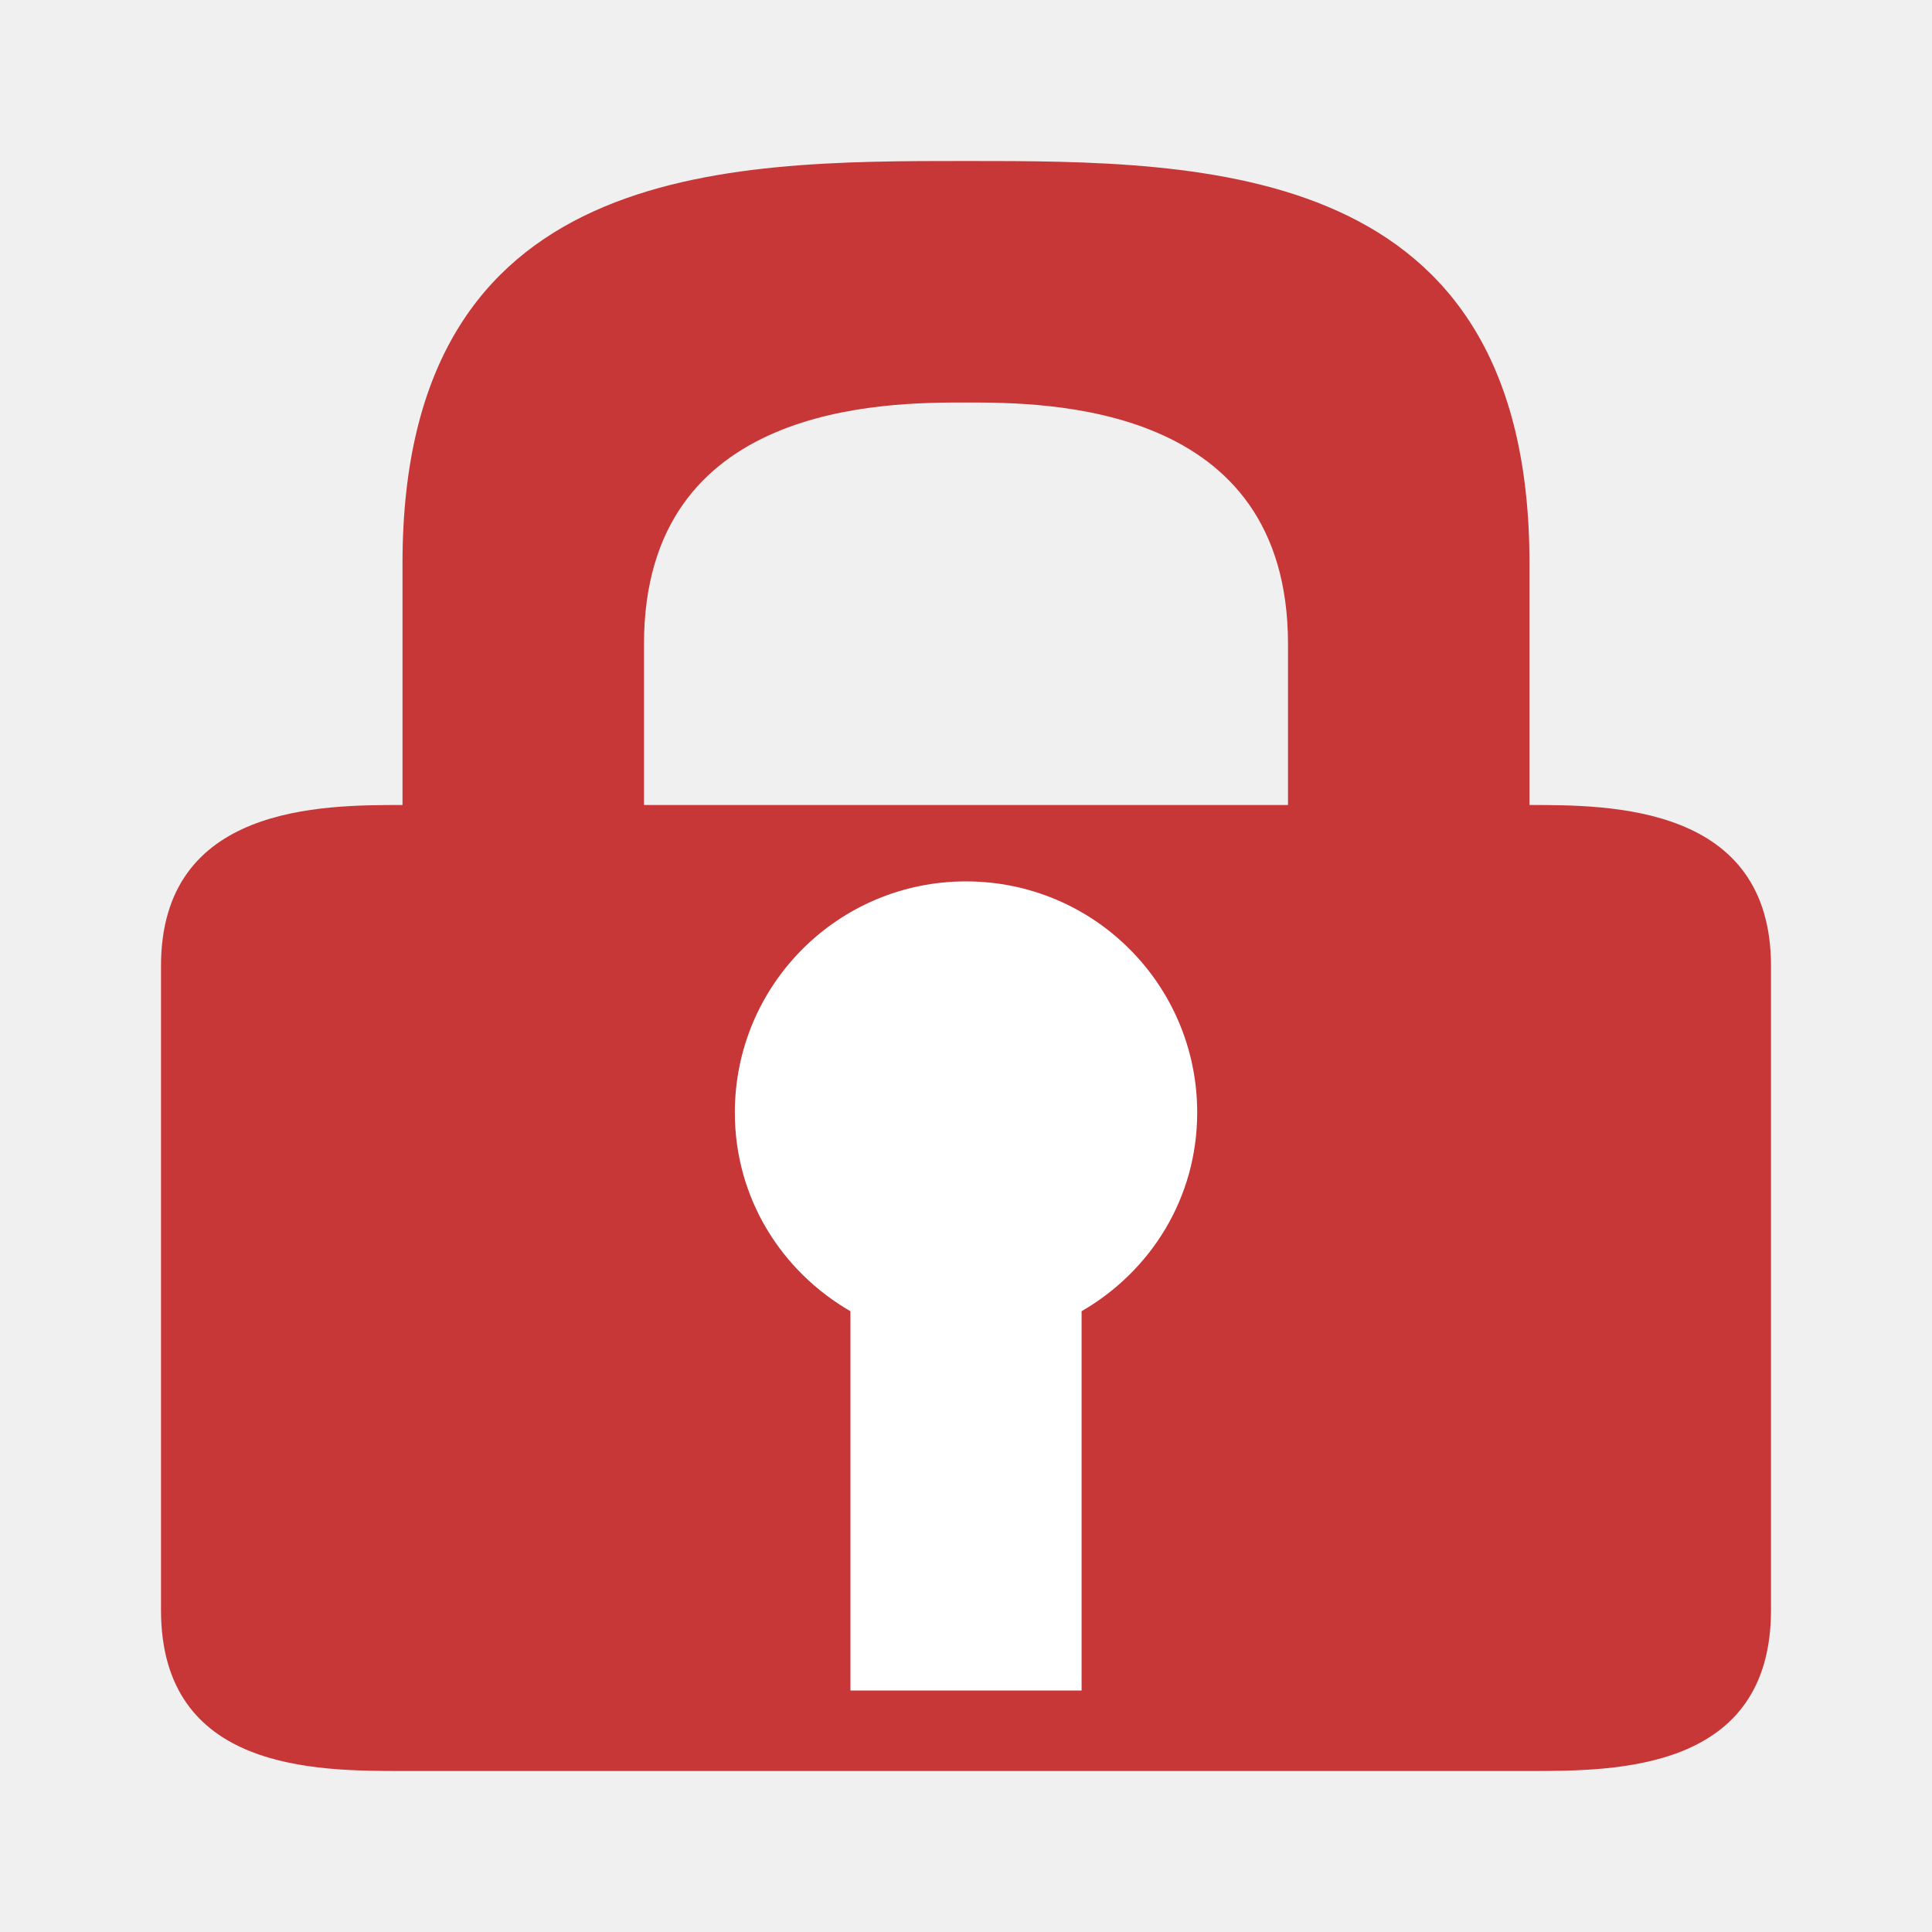
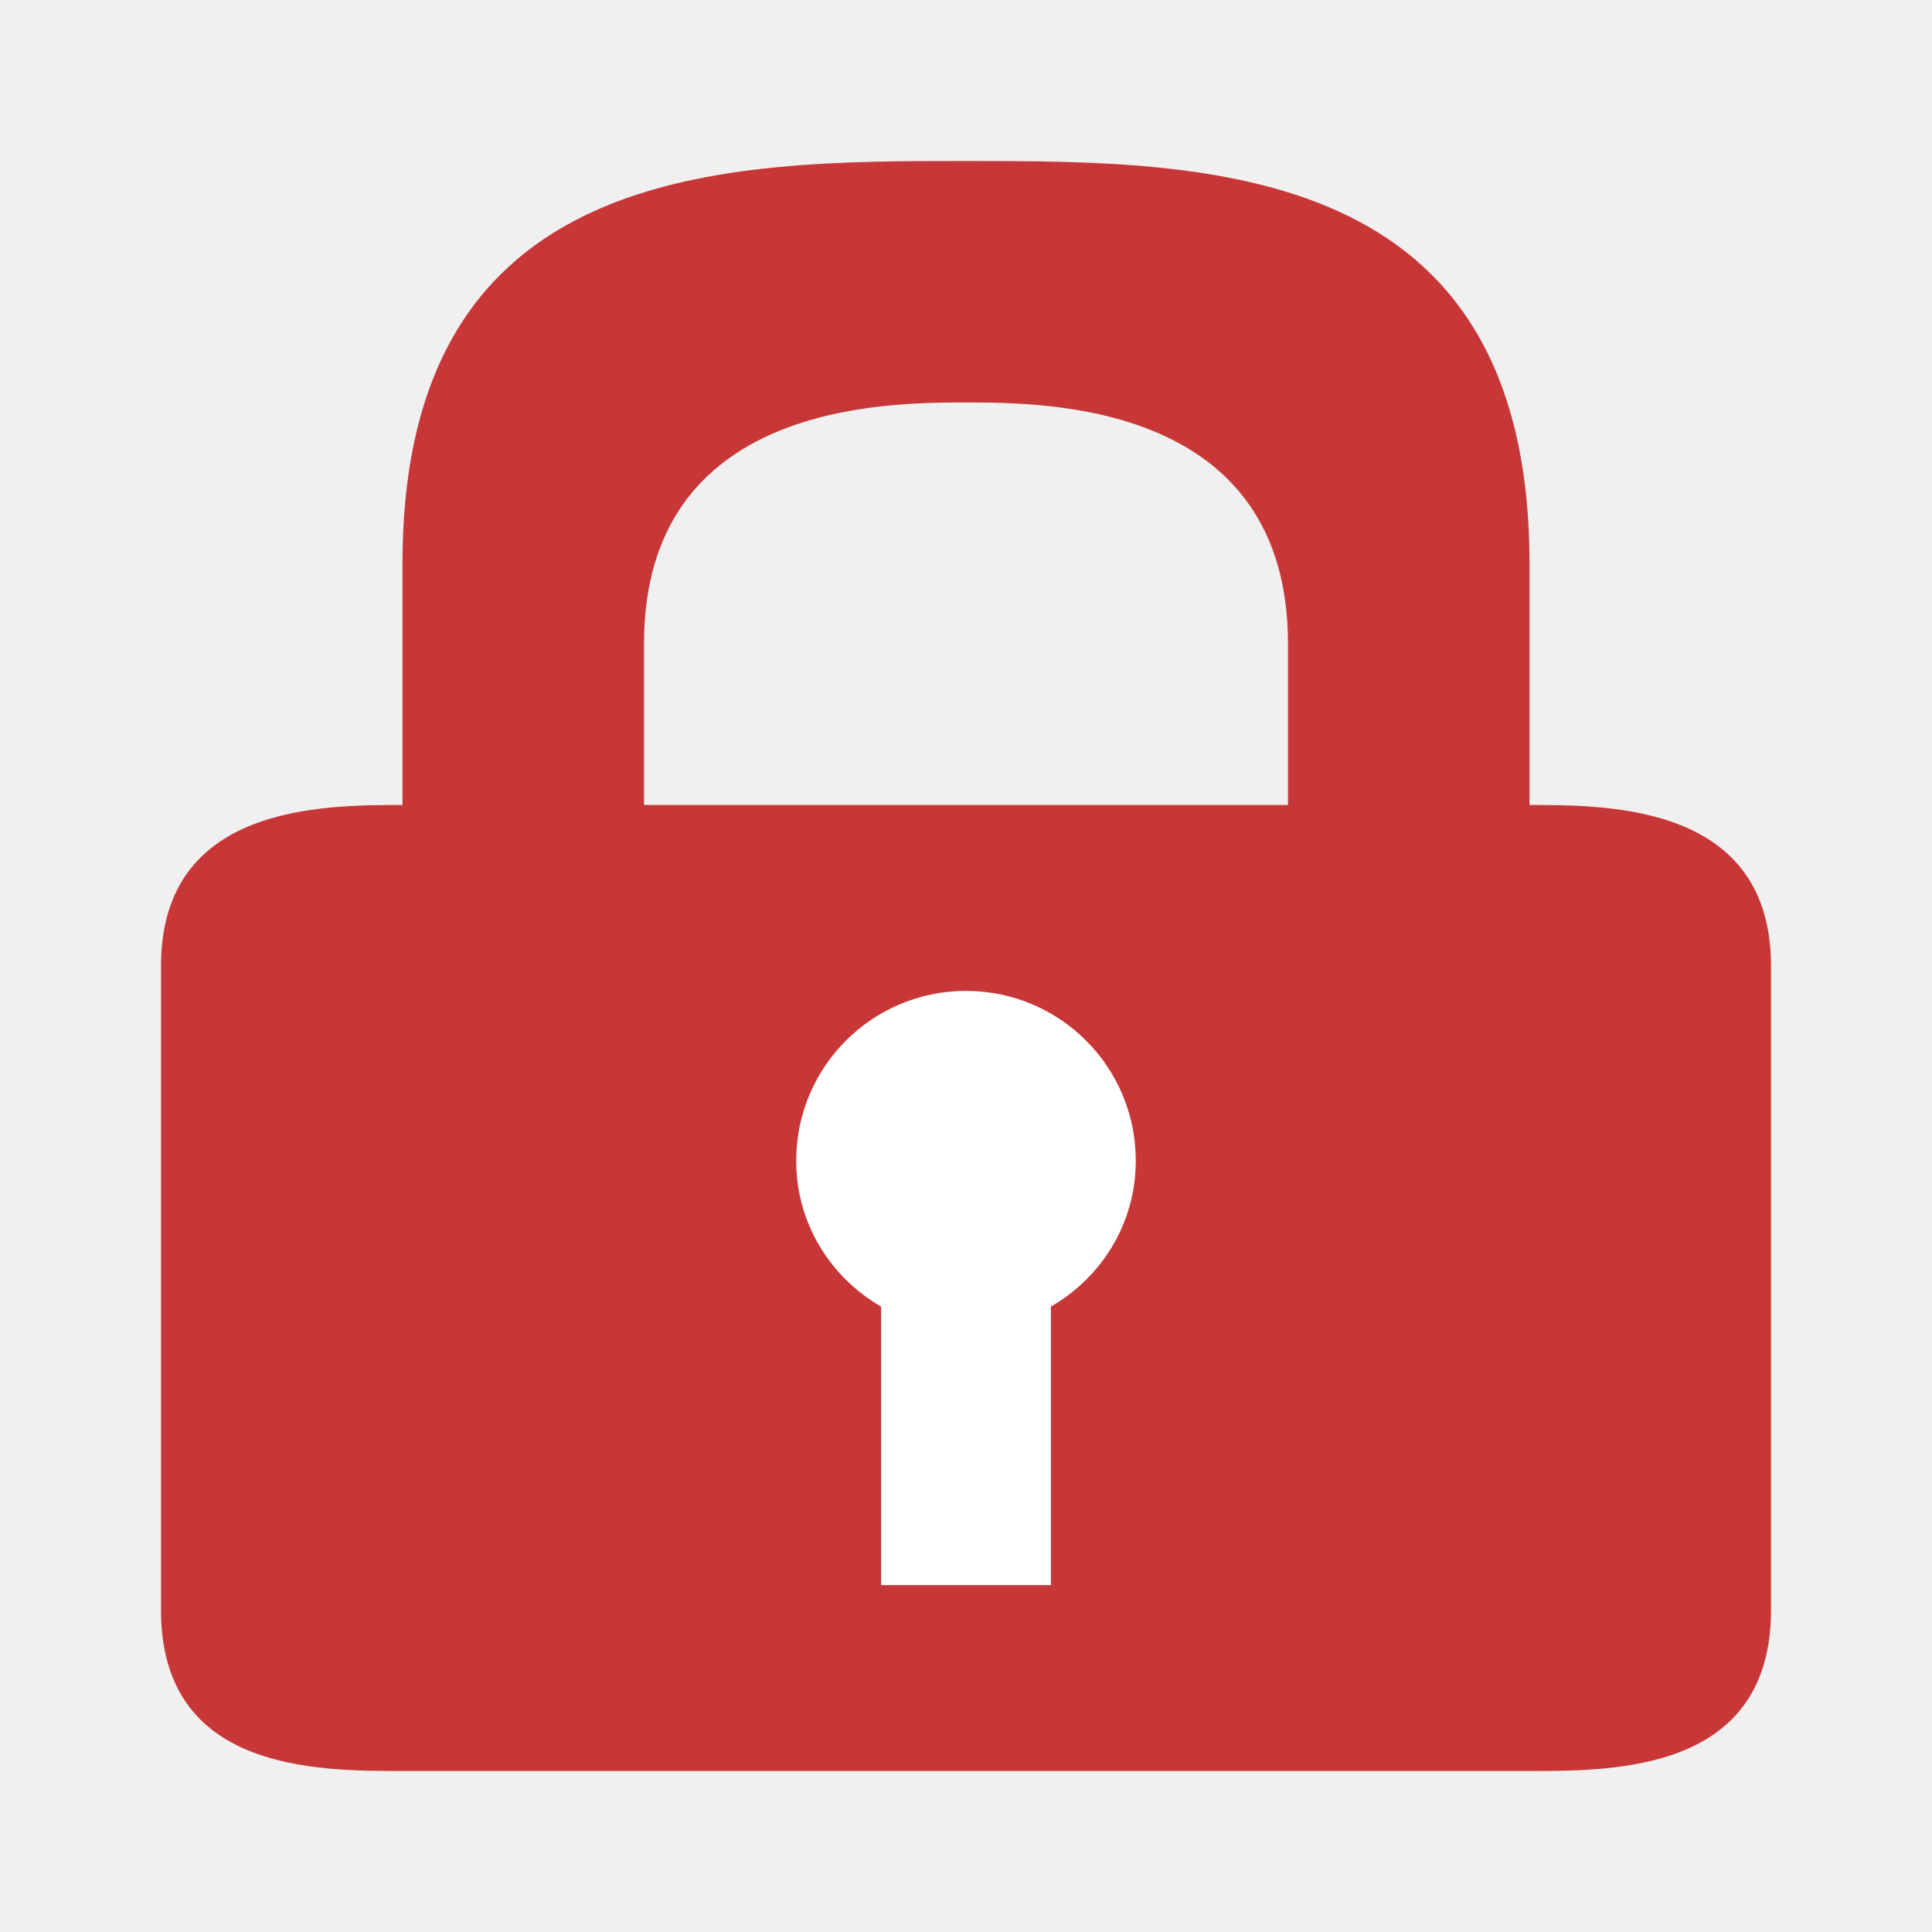
<svg xmlns="http://www.w3.org/2000/svg" width="48" height="48" viewBox="0 0 48 48" id="svg2" version="1.1">
  <defs id="defs10" />
  <path style="fill:#c83737" d="M 24 4 C 30 4 38 4 38 14 L 38 20 C 40 20 44 19.996 44 24 L 44 40 C 44 44 40.156 44 38 44 L 10 44 C 7.844 44 4 44 4 40 L 4 24 C 4 19.996 8 20 10 20 L 10 14 C 10 4 18 4 24 4 Z M 24 10 C 22 10 16 10 16 16 L 16 20 L 32 20 L 32 16 C 32 10 26 10 24 10 Z " id="path4" />
-   <path style="fill:#ffffff;fill-opacity:1;opacity:1" d="m 24,21.898 c -3.175,0 -5.743,2.569 -5.743,5.743 0,2.126 1.155,3.943 2.872,4.936 l 0,9.423 5.743,0 0,-9.423 c 1.716,-0.993 2.872,-2.81 2.872,-4.936 0,-3.175 -2.569,-5.743 -5.743,-5.743 z" id="path6" />
+   <path style="fill:#ffffff;fill-opacity:1" d="m 24,24.619 c -2.331,0 -4.218,1.887 -4.218,4.218 0,1.561 0.849,2.896 2.109,3.625 l 0,6.92 4.218,0 0,-6.92 c 1.26,-0.729 2.109,-2.064 2.109,-3.625 0,-2.331 -1.887,-4.218 -4.218,-4.218 z" id="path6" />
</svg>
